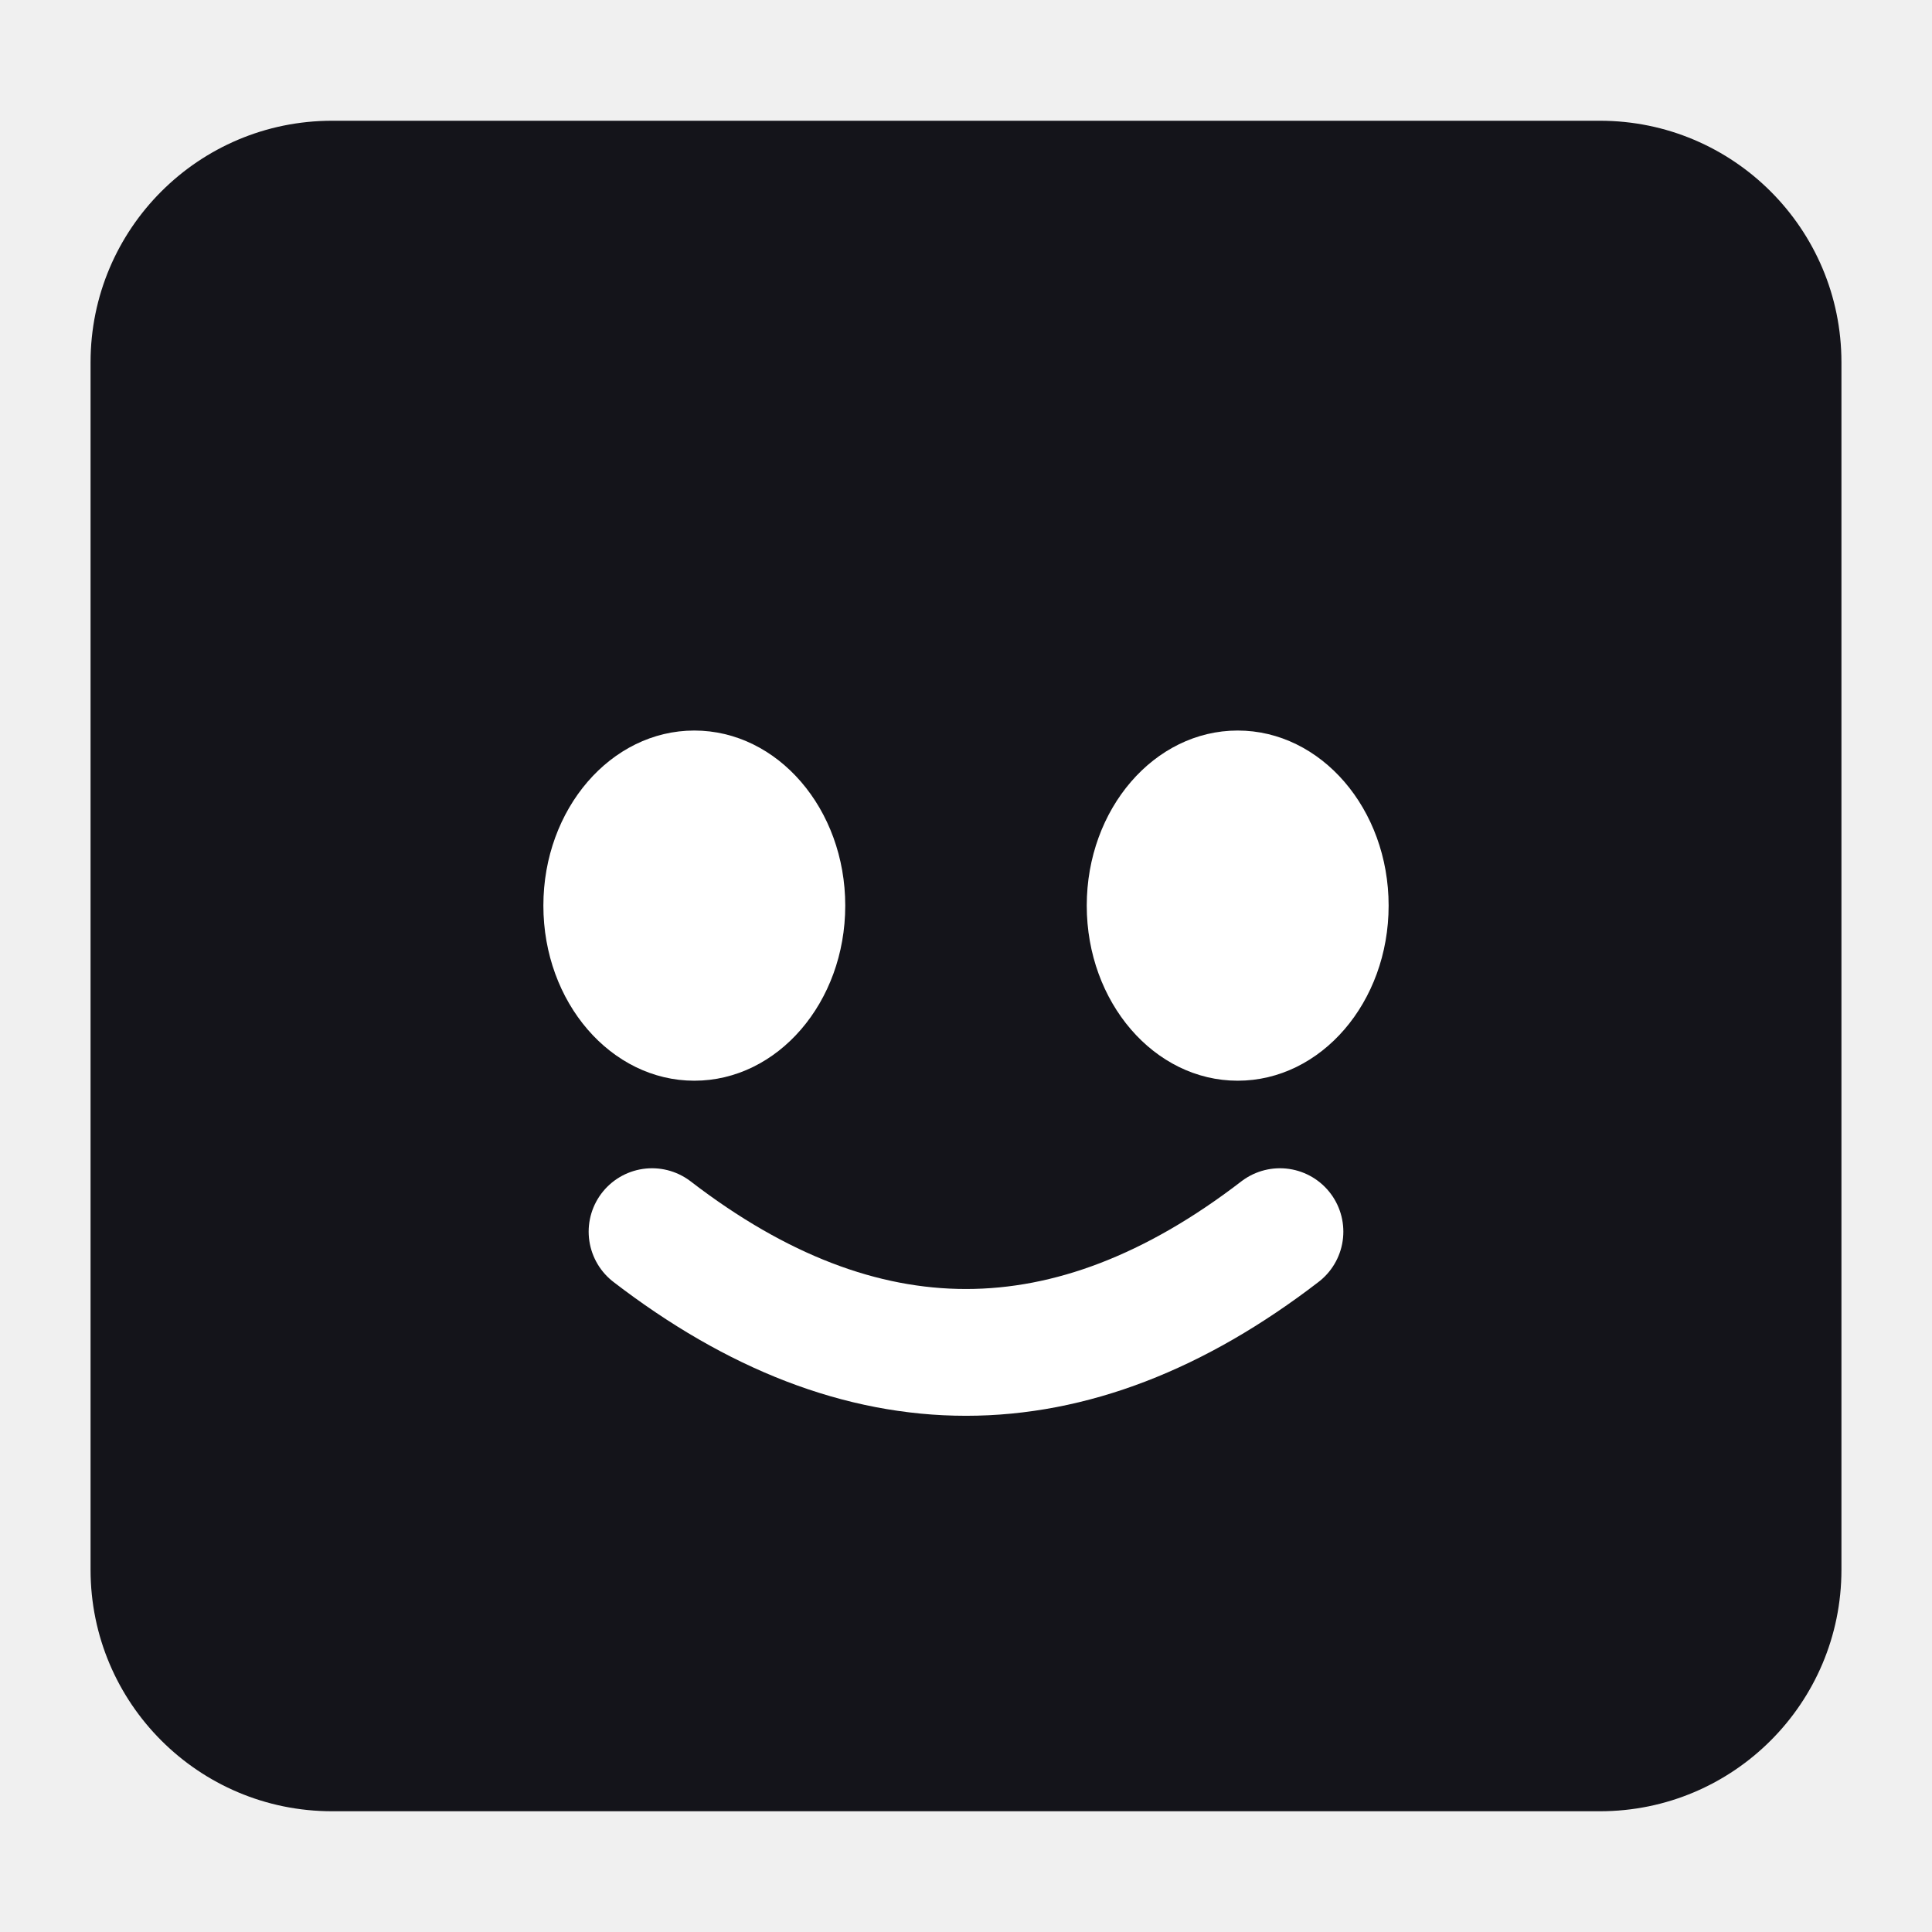
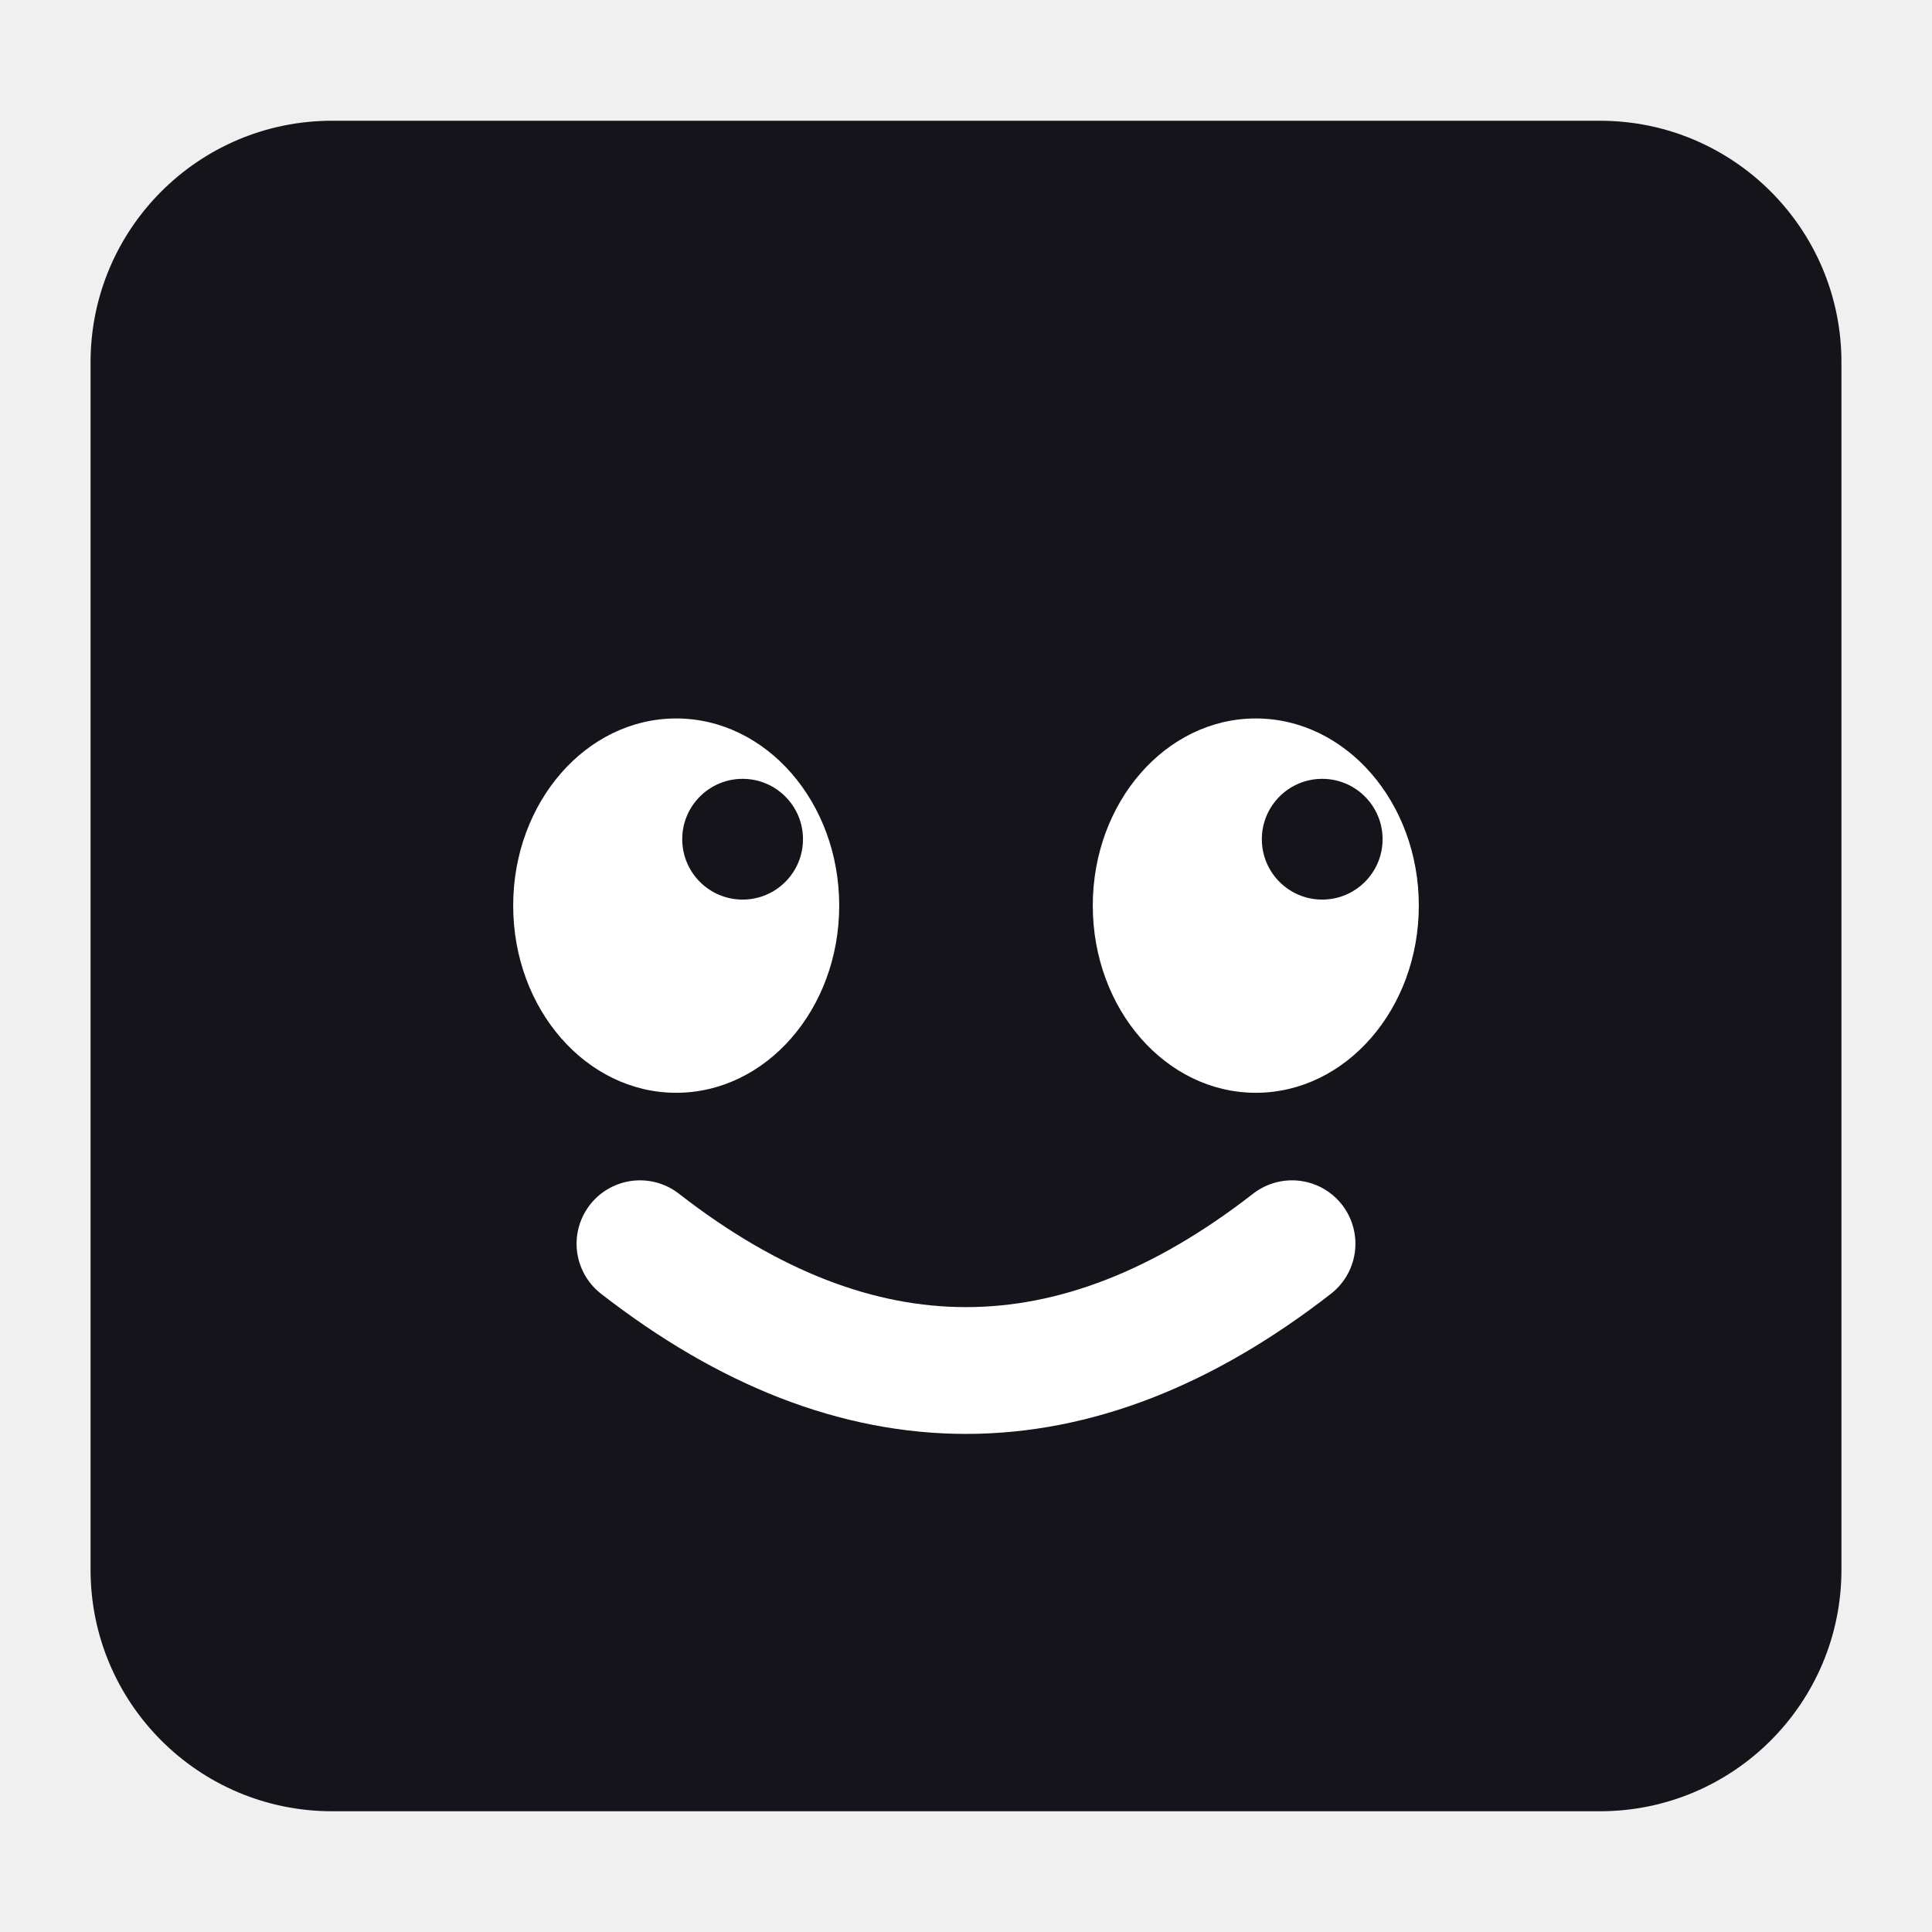
<svg xmlns="http://www.w3.org/2000/svg" viewBox="0 0 32 32" width="32" height="32">
  <style>
    .s{fill:#14141a}.f{fill:#ffffff}.m{stroke:#ffffff}
    @media (prefers-color-scheme: dark){.s{fill:#ffffff}.f{fill:#14141a}.m{stroke:#14141a}}
  </style>
  <rect class="s" x="1.5" y="2" width="29" height="28" rx="4" />
-   <ellipse class="f" cx="11.5" cy="15" rx="2.5" ry="2.9" />
-   <ellipse class="f" cx="20.5" cy="15" rx="2.5" ry="2.9" />
-   <path class="m" d="M10.8 20.4 Q16 24.4 21.2 20.4" fill="none" stroke-width="2.1" stroke-linecap="round" />
+   <ellipse class="f" cx="11.2" cy="15" rx="2.7" ry="3.1" />
+   <ellipse class="f" cx="20.8" cy="15" rx="2.7" ry="3.1" />
+   <circle class="s" cx="12.3" cy="13.9" r="1" />
+   <circle class="s" cx="21.9" cy="13.9" r="1" />
+   <path class="m" d="M10.6 20.6 Q16 24.8 21.4 20.6" fill="none" stroke-width="2.1" stroke-linecap="round" />
</svg>
